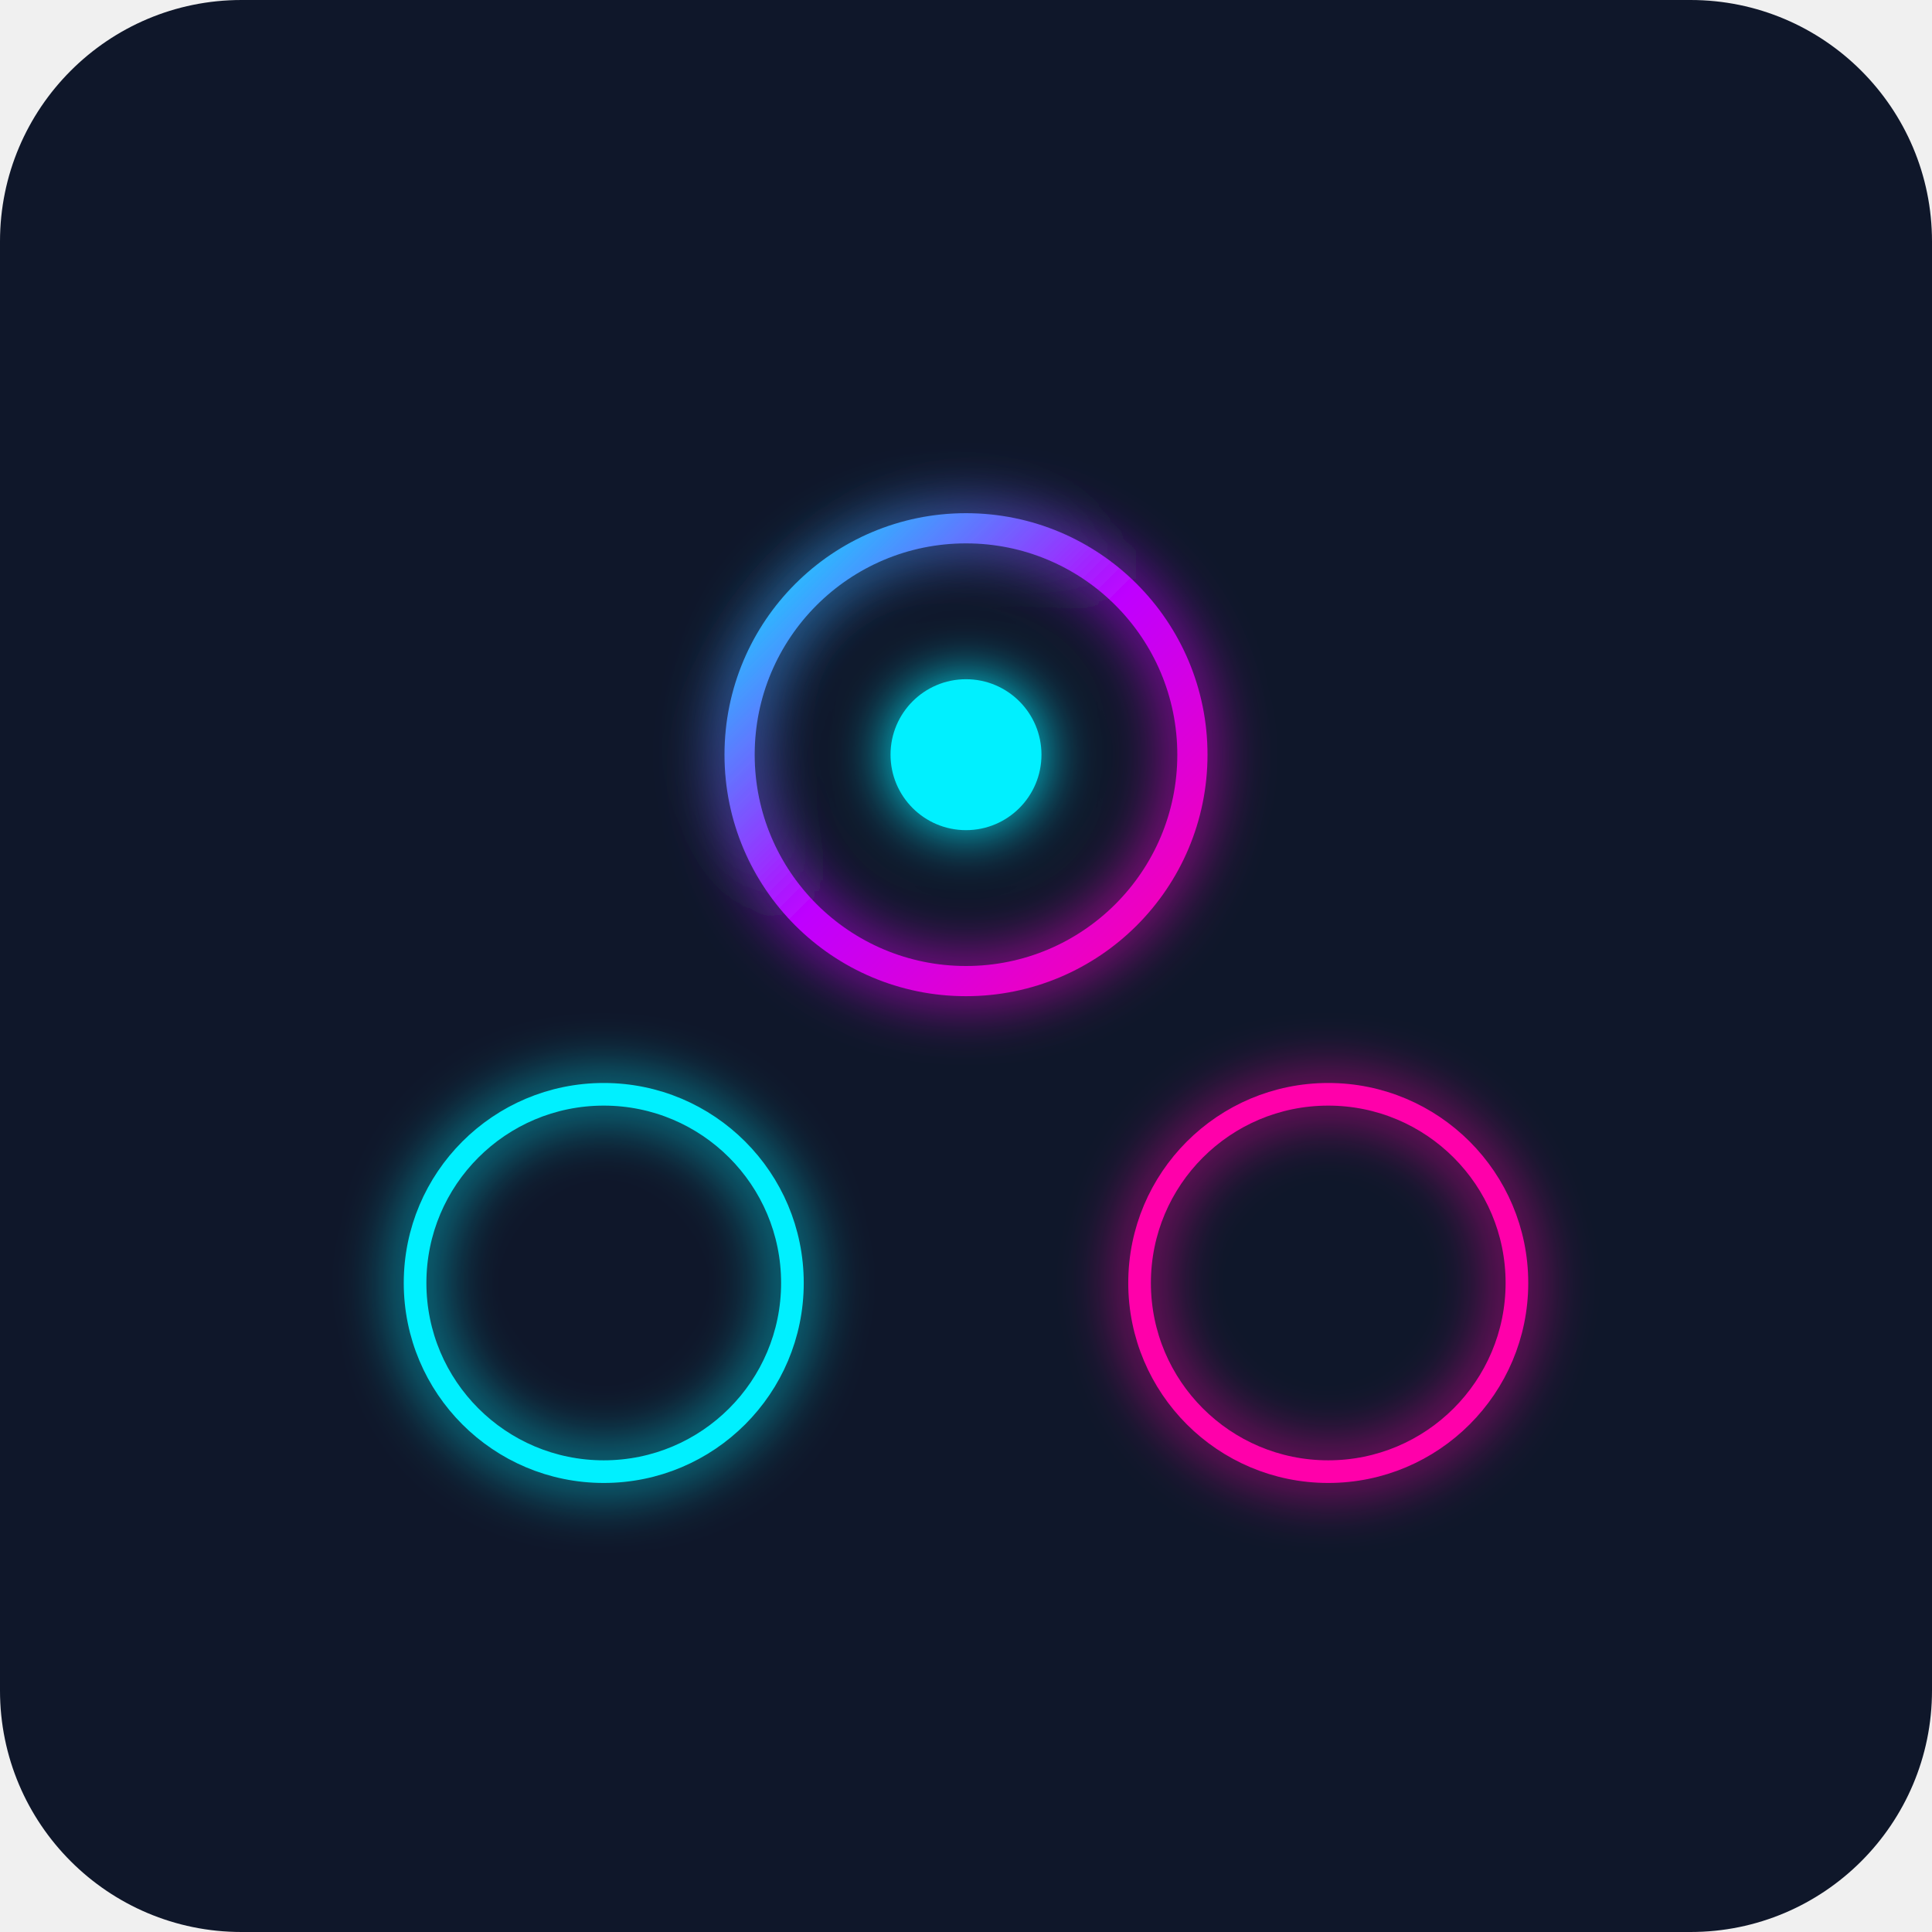
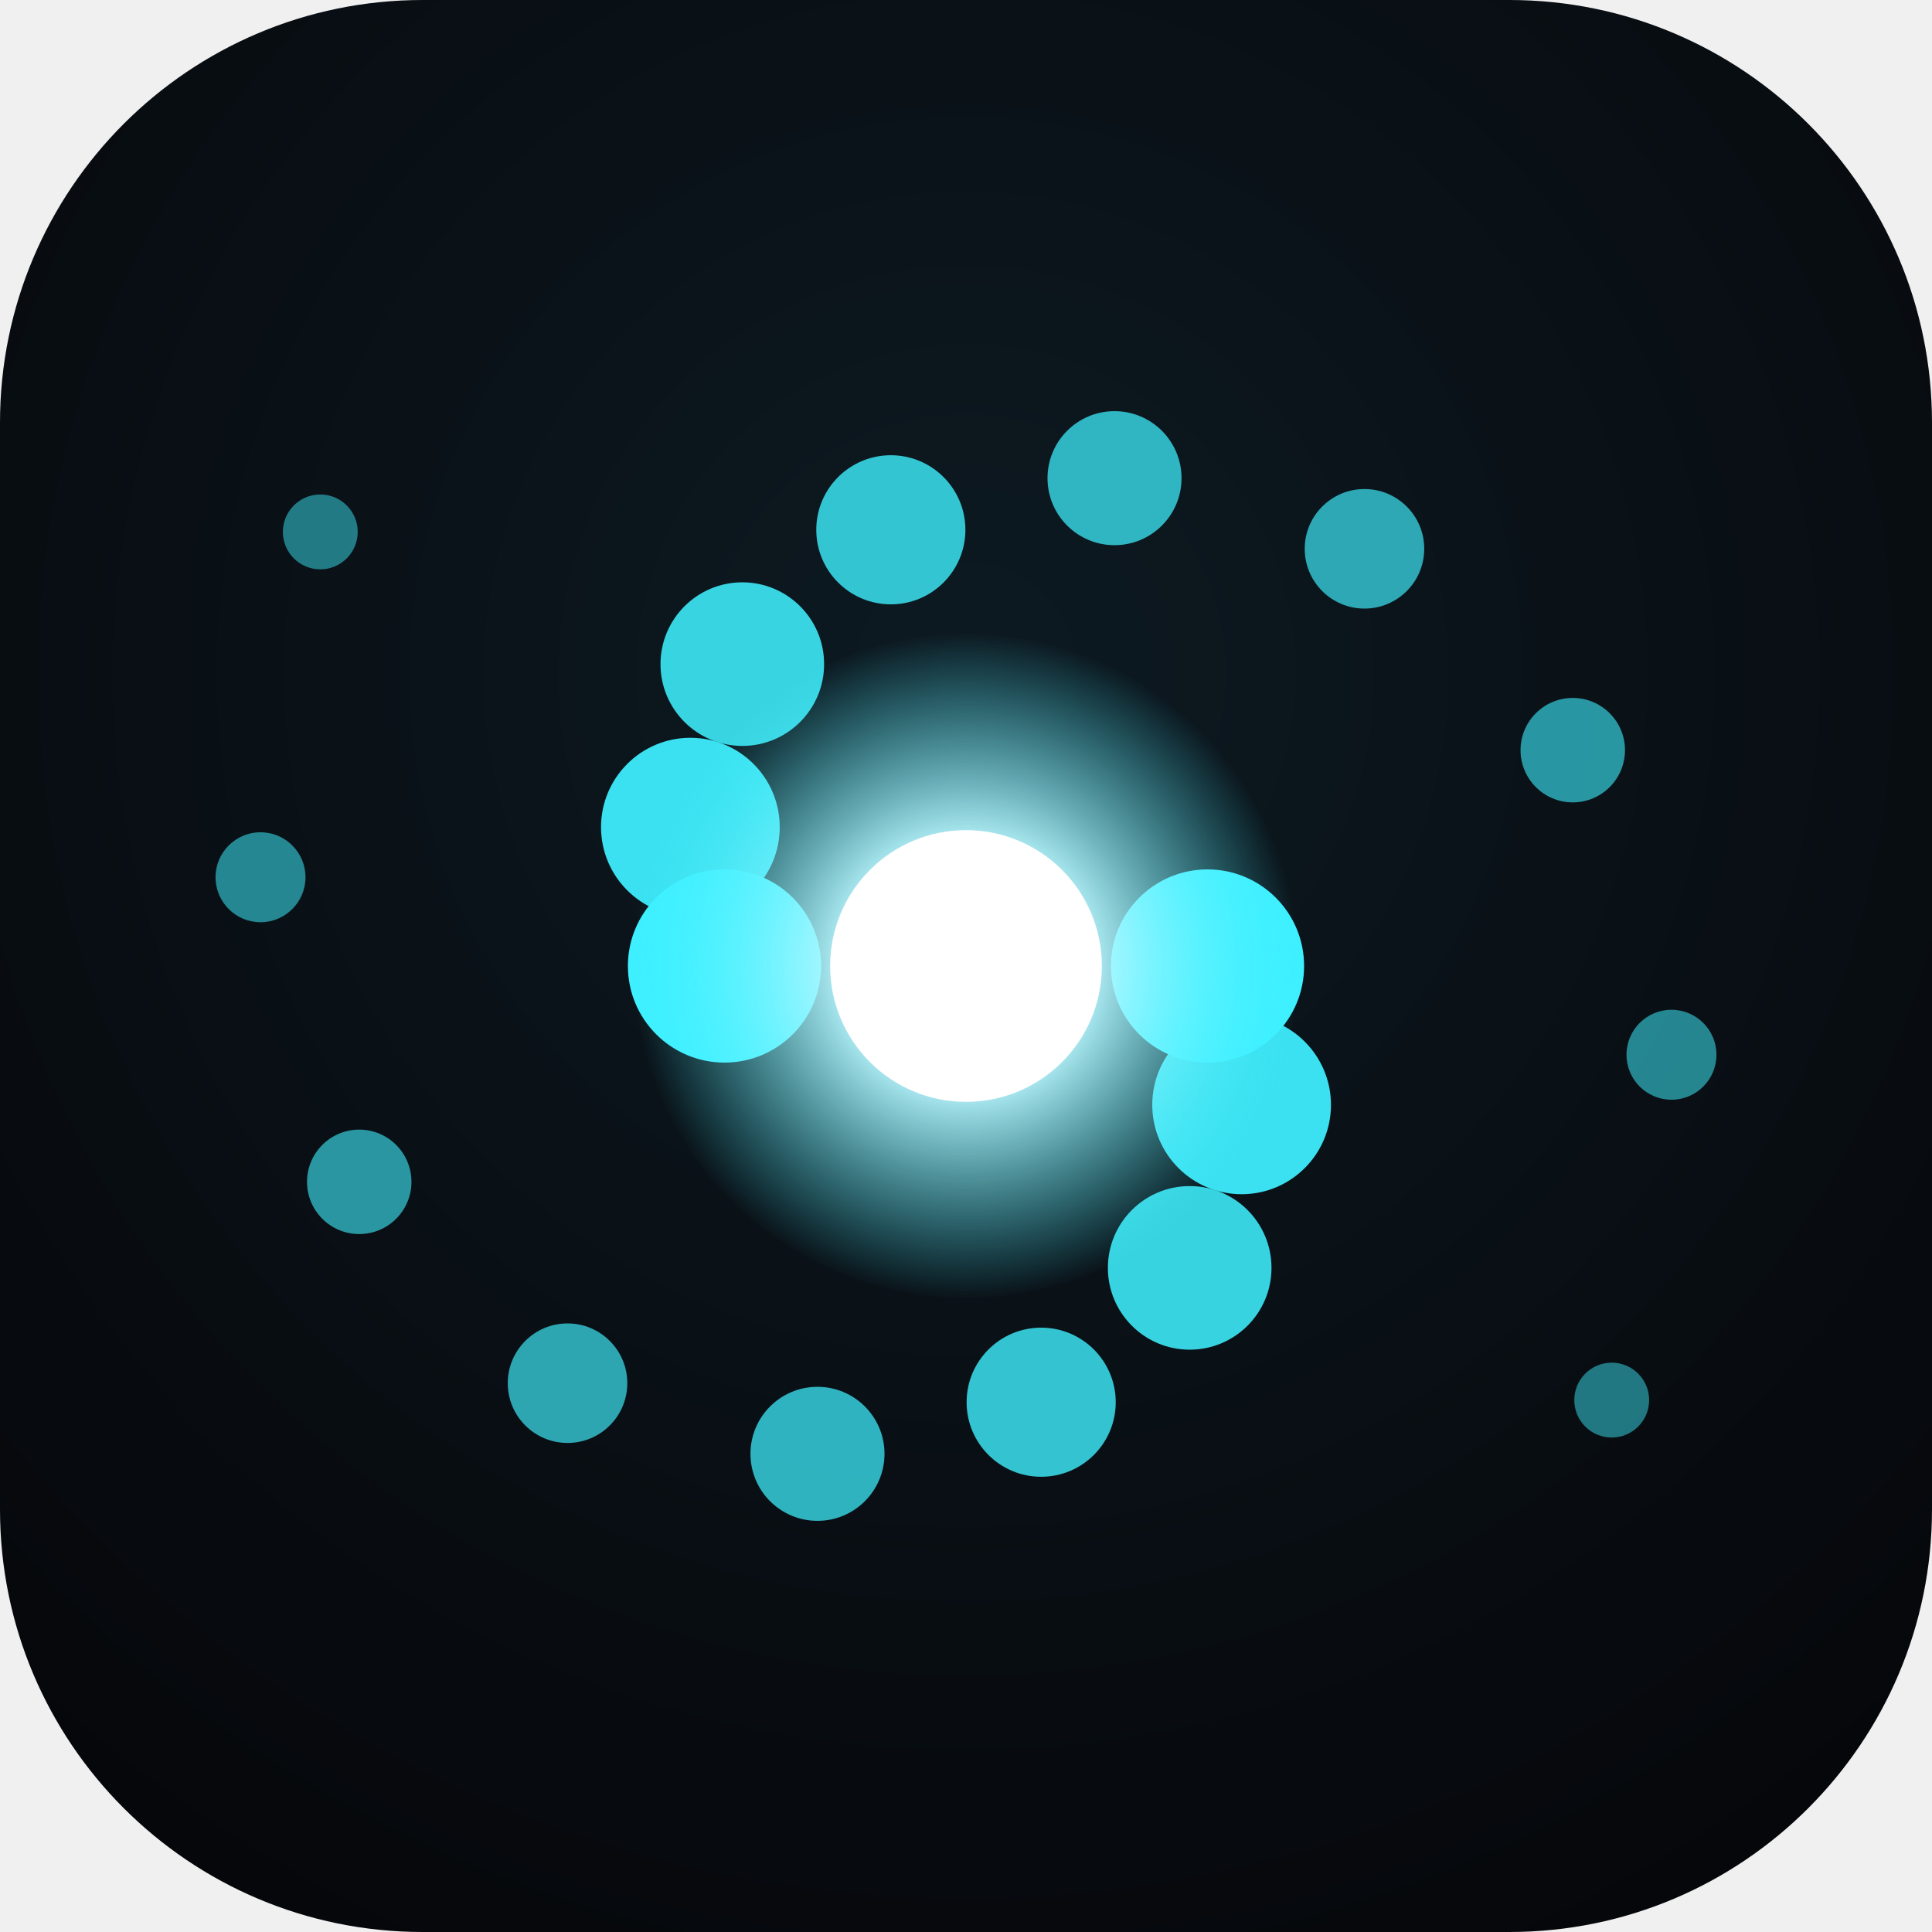
- <svg xmlns="http://www.w3.org/2000/svg" viewBox="0 0 512 512">
+ <svg xmlns="http://www.w3.org/2000/svg" viewBox="0 0 64 64">
  <defs>
-     <linearGradient id="neonGrad" x1="0%" y1="0%" x2="100%" y2="100%">
-       <stop offset="0%" style="stop-color:#00f0ff;stop-opacity:1" />
-       <stop offset="50%" style="stop-color:#bf00ff;stop-opacity:1" />
-       <stop offset="100%" style="stop-color:#ff00aa;stop-opacity:1" />
-     </linearGradient>
-     <filter id="glow">
-       <feGaussianBlur stdDeviation="8" result="coloredBlur" />
-       <feMerge>
-         <feMergeNode in="coloredBlur" />
-         <feMergeNode in="SourceGraphic" />
-       </feMerge>
-     </filter>
+     <radialGradient id="core">
+       <stop offset="0" stop-color="#fff" />
+       <stop offset=".35" stop-color="#bff8ff" />
+       <stop offset="1" stop-color="#3ef0ff" stop-opacity="0" />
+     </radialGradient>
+     <radialGradient id="bg" cx=".5" cy=".35" r=".8">
+       <stop offset="0" stop-color="#0d1a22" />
+       <stop offset="1" stop-color="#050508" />
+     </radialGradient>
  </defs>
-   <rect width="512" height="512" rx="64" fill="#0f172a" />
-   <g filter="url(#glow)">
-     <circle cx="256" cy="200" r="60" fill="none" stroke="url(#neonGrad)" stroke-width="8" />
-     <circle cx="160" cy="340" r="50" fill="none" stroke="#00f0ff" stroke-width="6" />
-     <circle cx="352" cy="340" r="50" fill="none" stroke="#ff00aa" stroke-width="6" />
-     <circle cx="256" cy="200" r="20" fill="#00f0ff" />
-   </g>
+   <rect width="64" height="64" rx="14" fill="url(#bg)" />
+   <circle cx="40.00" cy="32.00" r="3.20" fill="#3ef0ff" opacity="1.00" />
+   <circle cx="41.13" cy="36.60" r="2.96" fill="#3ef0ff" opacity="0.93" />
+   <circle cx="39.41" cy="42.00" r="2.71" fill="#3ef0ff" opacity="0.87" />
+   <circle cx="34.49" cy="46.45" r="2.47" fill="#3ef0ff" opacity="0.80" />
+   <circle cx="27.08" cy="48.16" r="2.22" fill="#3ef0ff" opacity="0.73" />
+   <circle cx="18.80" cy="45.82" r="1.98" fill="#3ef0ff" opacity="0.67" />
+   <circle cx="11.90" cy="39.15" r="1.73" fill="#3ef0ff" opacity="0.60" />
+   <circle cx="8.63" cy="29.06" r="1.49" fill="#3ef0ff" opacity="0.53" />
+   <circle cx="10.61" cy="17.62" r="1.24" fill="#3ef0ff" opacity="0.47" />
+   <circle cx="24.00" cy="32.00" r="3.20" fill="#3ef0ff" opacity="1.00" />
+   <circle cx="22.87" cy="27.40" r="2.96" fill="#3ef0ff" opacity="0.93" />
+   <circle cx="24.59" cy="22.00" r="2.71" fill="#3ef0ff" opacity="0.87" />
+   <circle cx="29.51" cy="17.55" r="2.47" fill="#3ef0ff" opacity="0.80" />
+   <circle cx="36.92" cy="15.84" r="2.22" fill="#3ef0ff" opacity="0.73" />
+   <circle cx="45.20" cy="18.18" r="1.98" fill="#3ef0ff" opacity="0.67" />
+   <circle cx="52.10" cy="24.85" r="1.73" fill="#3ef0ff" opacity="0.60" />
+   <circle cx="55.37" cy="34.94" r="1.49" fill="#3ef0ff" opacity="0.53" />
+   <circle cx="53.39" cy="46.38" r="1.24" fill="#3ef0ff" opacity="0.47" />
+   <circle cx="32.0" cy="32.0" r="11.00" fill="url(#core)" />
+   <circle cx="32.0" cy="32.0" r="4.50" fill="#fff" />
</svg>
